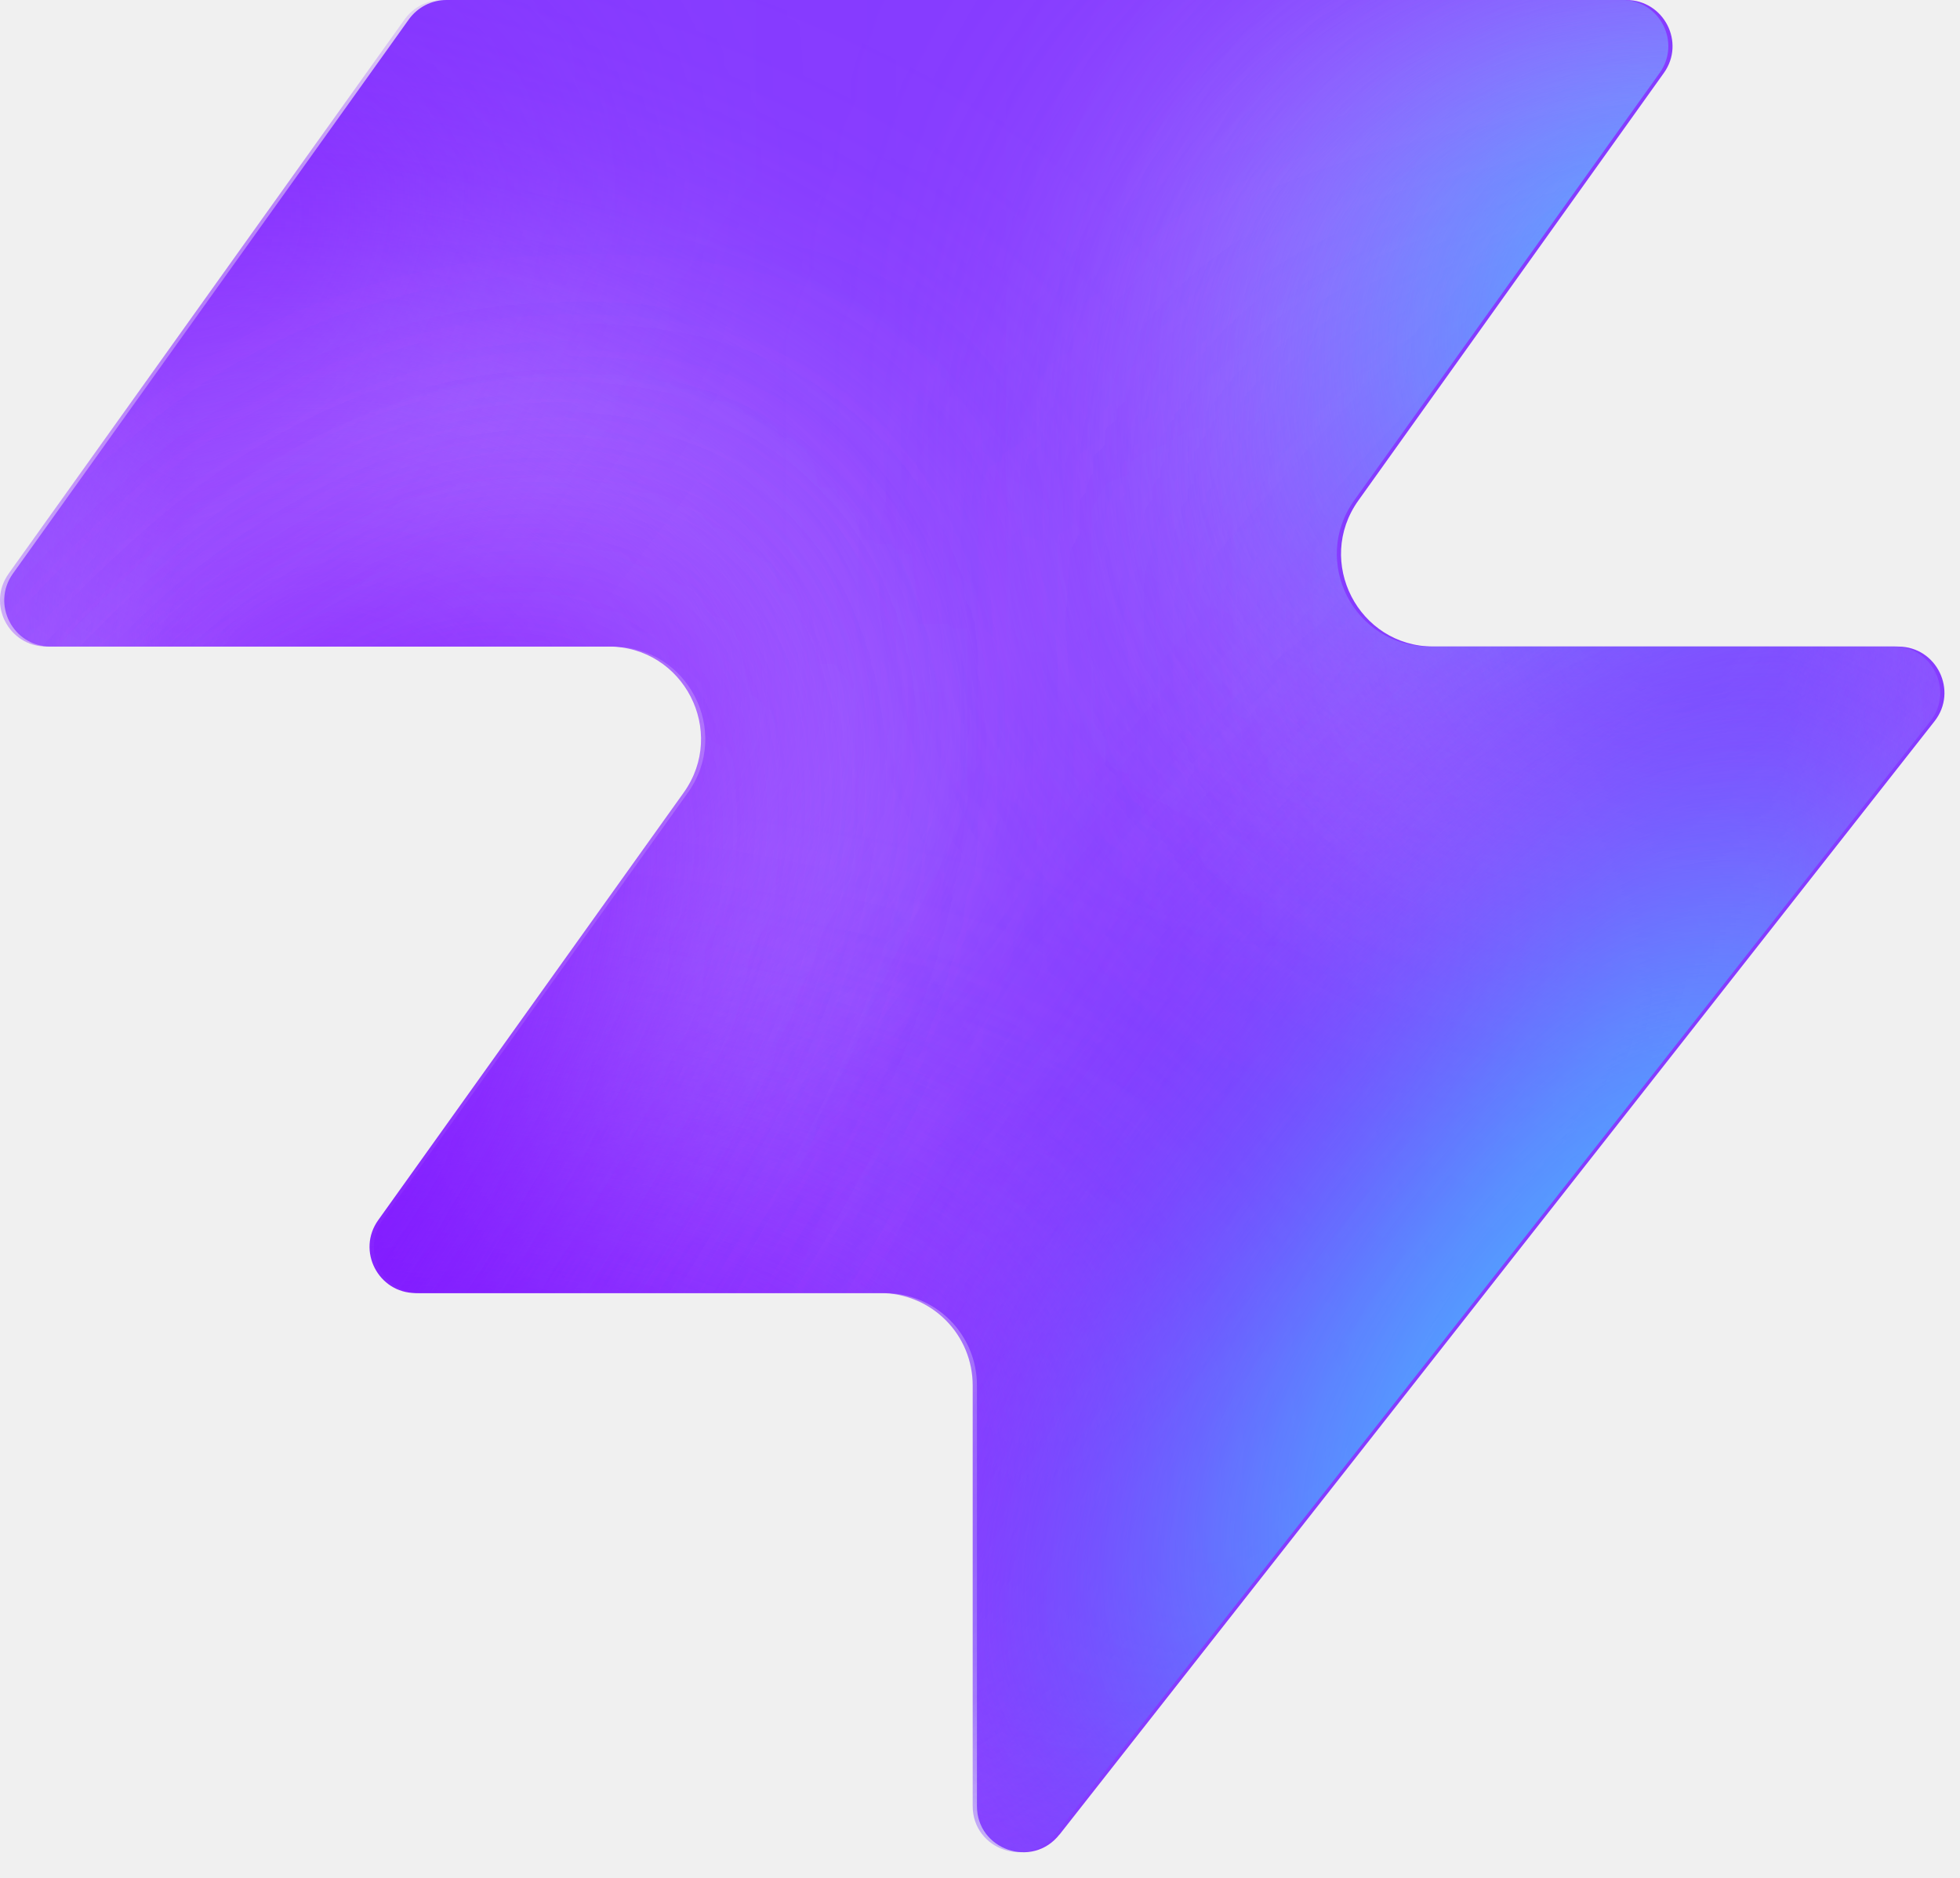
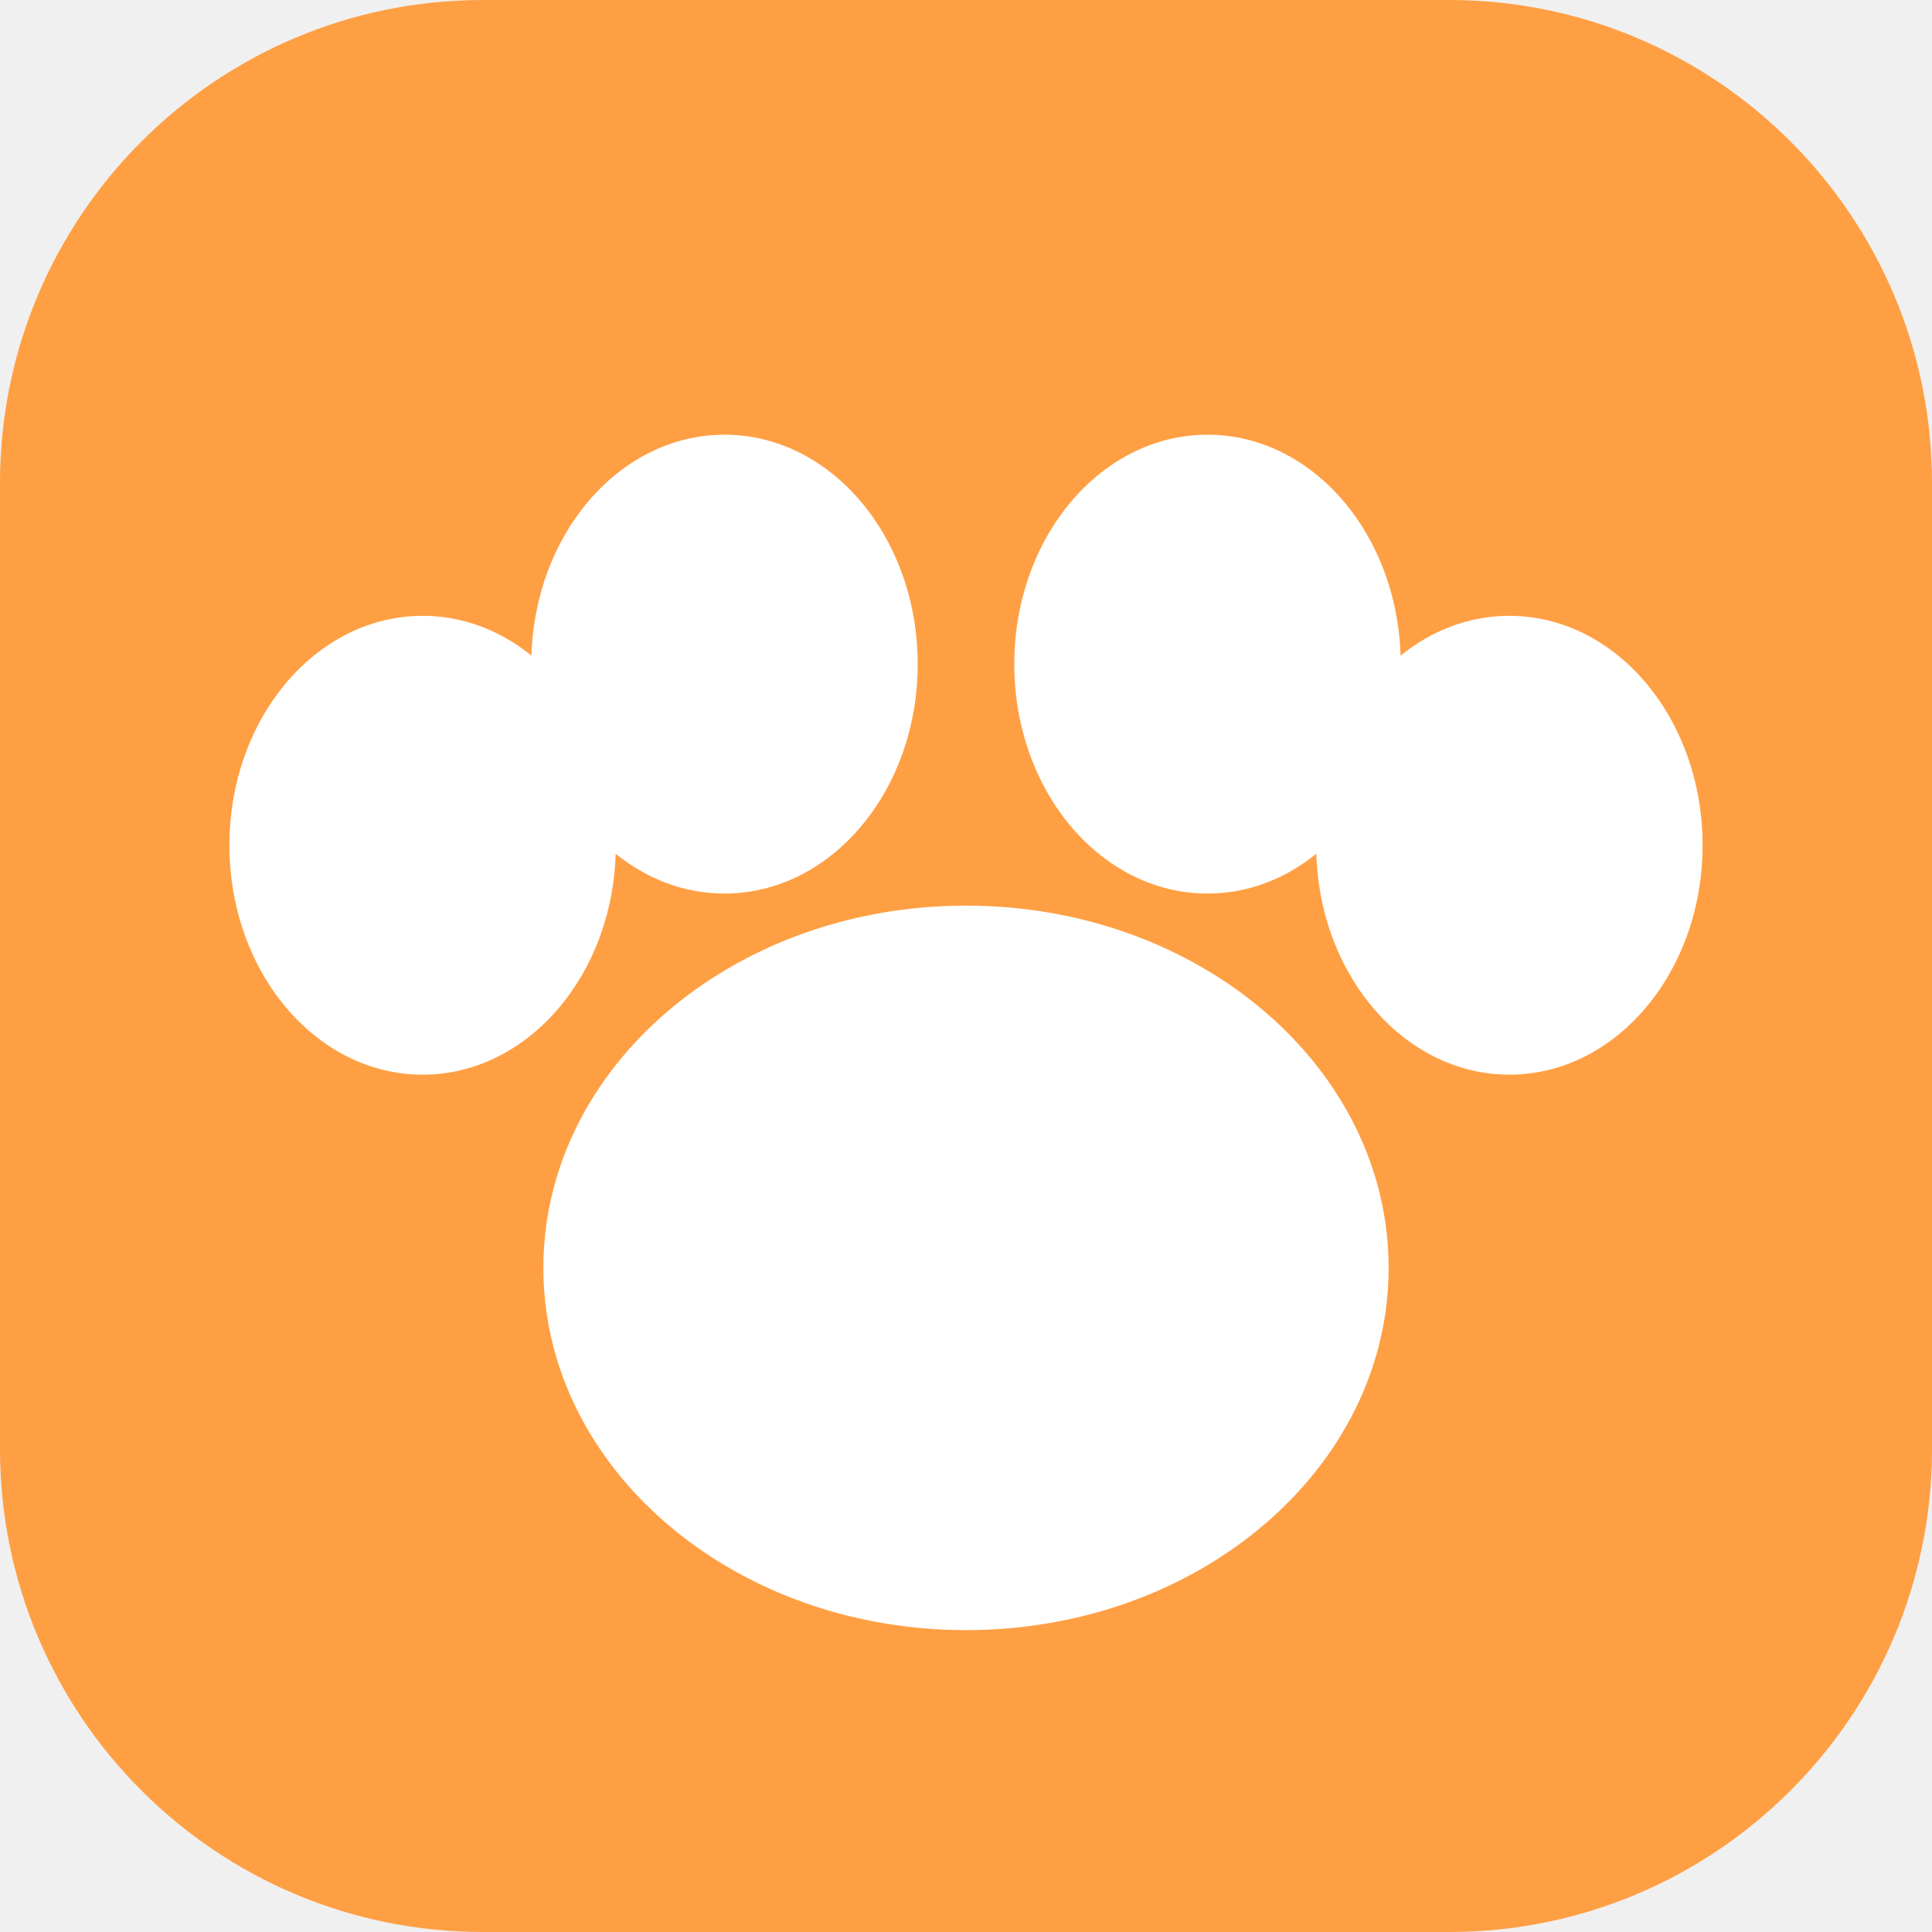
- <svg xmlns="http://www.w3.org/2000/svg" width="48" height="46" fill="none" viewBox="0 0 48 46">
-   <path fill="#863bff" d="M25.946 44.938c-.664.845-2.021.375-2.021-.698V33.937a2.26 2.26 0 0 0-2.262-2.262H10.287c-.92 0-1.456-1.04-.92-1.788l7.48-10.471c1.07-1.497 0-3.578-1.842-3.578H1.237c-.92 0-1.456-1.04-.92-1.788L10.013.474c.214-.297.556-.474.92-.474h28.894c.92 0 1.456 1.04.92 1.788l-7.48 10.471c-1.07 1.498 0 3.579 1.842 3.579h11.377c.943 0 1.473 1.088.89 1.83L25.947 44.94z" style="fill:#863bff;fill:color(display-p3 .525 .23 1);fill-opacity:1" />
-   <mask id="a" width="48" height="46" x="0" y="0" maskUnits="userSpaceOnUse" style="mask-type:alpha">
-     <path fill="#000" d="M25.842 44.938c-.664.844-2.021.375-2.021-.698V33.937a2.26 2.26 0 0 0-2.262-2.262H10.183c-.92 0-1.456-1.04-.92-1.788l7.48-10.471c1.07-1.498 0-3.579-1.842-3.579H1.133c-.92 0-1.456-1.04-.92-1.787L9.91.473c.214-.297.556-.474.92-.474h28.894c.92 0 1.456 1.04.92 1.788l-7.48 10.471c-1.07 1.498 0 3.578 1.842 3.578h11.377c.943 0 1.473 1.088.89 1.832L25.843 44.94z" style="fill:#000;fill-opacity:1" />
-   </mask>
-   <g mask="url(#a)">
-     <g filter="url(#b)">
-       <ellipse cx="5.508" cy="14.704" fill="#ede6ff" rx="5.508" ry="14.704" style="fill:#ede6ff;fill:color(display-p3 .927 .903 1);fill-opacity:1" transform="matrix(.00324 1 1 -.00324 -4.47 31.516)" />
-     </g>
-     <g filter="url(#c)">
-       <ellipse cx="10.399" cy="29.851" fill="#ede6ff" rx="10.399" ry="29.851" style="fill:#ede6ff;fill:color(display-p3 .927 .903 1);fill-opacity:1" transform="matrix(.00324 1 1 -.00324 -39.328 7.883)" />
-     </g>
-     <g filter="url(#d)">
-       <ellipse cx="5.508" cy="30.487" fill="#7e14ff" rx="5.508" ry="30.487" style="fill:#7e14ff;fill:color(display-p3 .492 .077 1);fill-opacity:1" transform="rotate(89.814 -25.913 -14.639)scale(1 -1)" />
-     </g>
-     <g filter="url(#e)">
-       <ellipse cx="5.508" cy="30.599" fill="#7e14ff" rx="5.508" ry="30.599" style="fill:#7e14ff;fill:color(display-p3 .492 .077 1);fill-opacity:1" transform="rotate(89.814 -32.644 -3.334)scale(1 -1)" />
-     </g>
-     <g filter="url(#f)">
-       <ellipse cx="5.508" cy="30.599" fill="#7e14ff" rx="5.508" ry="30.599" style="fill:#7e14ff;fill:color(display-p3 .492 .077 1);fill-opacity:1" transform="matrix(.00324 1 1 -.00324 -34.34 30.47)" />
-     </g>
-     <g filter="url(#g)">
-       <ellipse cx="14.072" cy="22.078" fill="#ede6ff" rx="14.072" ry="22.078" style="fill:#ede6ff;fill:color(display-p3 .927 .903 1);fill-opacity:1" transform="rotate(93.35 24.506 48.493)scale(-1 1)" />
-     </g>
-     <g filter="url(#h)">
-       <ellipse cx="3.47" cy="21.501" fill="#7e14ff" rx="3.47" ry="21.501" style="fill:#7e14ff;fill:color(display-p3 .492 .077 1);fill-opacity:1" transform="rotate(89.009 28.708 47.59)scale(-1 1)" />
-     </g>
-     <g filter="url(#i)">
-       <ellipse cx="3.47" cy="21.501" fill="#7e14ff" rx="3.47" ry="21.501" style="fill:#7e14ff;fill:color(display-p3 .492 .077 1);fill-opacity:1" transform="rotate(89.009 28.708 47.59)scale(-1 1)" />
-     </g>
-     <g filter="url(#j)">
-       <ellipse cx=".387" cy="8.972" fill="#7e14ff" rx="4.407" ry="29.108" style="fill:#7e14ff;fill:color(display-p3 .492 .077 1);fill-opacity:1" transform="rotate(39.51 .387 8.972)" />
-     </g>
-     <g filter="url(#k)">
-       <ellipse cx="47.523" cy="-6.092" fill="#7e14ff" rx="4.407" ry="29.108" style="fill:#7e14ff;fill:color(display-p3 .492 .077 1);fill-opacity:1" transform="rotate(37.892 47.523 -6.092)" />
-     </g>
-     <g filter="url(#l)">
-       <ellipse cx="41.412" cy="6.333" fill="#47bfff" rx="5.971" ry="9.665" style="fill:#47bfff;fill:color(display-p3 .28 .748 1);fill-opacity:1" transform="rotate(37.892 41.412 6.333)" />
-     </g>
-     <g filter="url(#m)">
-       <ellipse cx="-1.879" cy="38.332" fill="#7e14ff" rx="4.407" ry="29.108" style="fill:#7e14ff;fill:color(display-p3 .492 .077 1);fill-opacity:1" transform="rotate(37.892 -1.88 38.332)" />
-     </g>
-     <g filter="url(#n)">
-       <ellipse cx="-1.879" cy="38.332" fill="#7e14ff" rx="4.407" ry="29.108" style="fill:#7e14ff;fill:color(display-p3 .492 .077 1);fill-opacity:1" transform="rotate(37.892 -1.88 38.332)" />
-     </g>
-     <g filter="url(#o)">
-       <ellipse cx="35.651" cy="29.907" fill="#7e14ff" rx="4.407" ry="29.108" style="fill:#7e14ff;fill:color(display-p3 .492 .077 1);fill-opacity:1" transform="rotate(37.892 35.651 29.907)" />
-     </g>
-     <g filter="url(#p)">
-       <ellipse cx="38.418" cy="32.4" fill="#47bfff" rx="5.971" ry="15.297" style="fill:#47bfff;fill:color(display-p3 .28 .748 1);fill-opacity:1" transform="rotate(37.892 38.418 32.4)" />
-     </g>
-   </g>
-   <defs>
-     <filter id="b" width="60.045" height="41.654" x="-19.77" y="16.149" color-interpolation-filters="sRGB" filterUnits="userSpaceOnUse">
-       <feFlood flood-opacity="0" result="BackgroundImageFix" />
-       <feBlend in="SourceGraphic" in2="BackgroundImageFix" result="shape" />
-       <feGaussianBlur result="effect1_foregroundBlur_2002_17158" stdDeviation="7.659" />
-     </filter>
-     <filter id="c" width="90.34" height="51.437" x="-54.613" y="-7.533" color-interpolation-filters="sRGB" filterUnits="userSpaceOnUse">
-       <feFlood flood-opacity="0" result="BackgroundImageFix" />
-       <feBlend in="SourceGraphic" in2="BackgroundImageFix" result="shape" />
-       <feGaussianBlur result="effect1_foregroundBlur_2002_17158" stdDeviation="7.659" />
-     </filter>
-     <filter id="d" width="79.355" height="29.4" x="-49.64" y="2.03" color-interpolation-filters="sRGB" filterUnits="userSpaceOnUse">
-       <feFlood flood-opacity="0" result="BackgroundImageFix" />
-       <feBlend in="SourceGraphic" in2="BackgroundImageFix" result="shape" />
-       <feGaussianBlur result="effect1_foregroundBlur_2002_17158" stdDeviation="4.596" />
-     </filter>
-     <filter id="e" width="79.579" height="29.4" x="-45.045" y="20.029" color-interpolation-filters="sRGB" filterUnits="userSpaceOnUse">
-       <feFlood flood-opacity="0" result="BackgroundImageFix" />
-       <feBlend in="SourceGraphic" in2="BackgroundImageFix" result="shape" />
-       <feGaussianBlur result="effect1_foregroundBlur_2002_17158" stdDeviation="4.596" />
-     </filter>
-     <filter id="f" width="79.579" height="29.4" x="-43.513" y="21.178" color-interpolation-filters="sRGB" filterUnits="userSpaceOnUse">
-       <feFlood flood-opacity="0" result="BackgroundImageFix" />
-       <feBlend in="SourceGraphic" in2="BackgroundImageFix" result="shape" />
-       <feGaussianBlur result="effect1_foregroundBlur_2002_17158" stdDeviation="4.596" />
-     </filter>
-     <filter id="g" width="74.749" height="58.852" x="15.756" y="-17.901" color-interpolation-filters="sRGB" filterUnits="userSpaceOnUse">
-       <feFlood flood-opacity="0" result="BackgroundImageFix" />
-       <feBlend in="SourceGraphic" in2="BackgroundImageFix" result="shape" />
-       <feGaussianBlur result="effect1_foregroundBlur_2002_17158" stdDeviation="7.659" />
-     </filter>
-     <filter id="h" width="61.377" height="25.362" x="23.548" y="2.284" color-interpolation-filters="sRGB" filterUnits="userSpaceOnUse">
-       <feFlood flood-opacity="0" result="BackgroundImageFix" />
-       <feBlend in="SourceGraphic" in2="BackgroundImageFix" result="shape" />
-       <feGaussianBlur result="effect1_foregroundBlur_2002_17158" stdDeviation="4.596" />
-     </filter>
-     <filter id="i" width="61.377" height="25.362" x="23.548" y="2.284" color-interpolation-filters="sRGB" filterUnits="userSpaceOnUse">
-       <feFlood flood-opacity="0" result="BackgroundImageFix" />
-       <feBlend in="SourceGraphic" in2="BackgroundImageFix" result="shape" />
-       <feGaussianBlur result="effect1_foregroundBlur_2002_17158" stdDeviation="4.596" />
-     </filter>
-     <filter id="j" width="56.045" height="63.649" x="-27.636" y="-22.853" color-interpolation-filters="sRGB" filterUnits="userSpaceOnUse">
-       <feFlood flood-opacity="0" result="BackgroundImageFix" />
-       <feBlend in="SourceGraphic" in2="BackgroundImageFix" result="shape" />
-       <feGaussianBlur result="effect1_foregroundBlur_2002_17158" stdDeviation="4.596" />
-     </filter>
-     <filter id="k" width="54.814" height="64.646" x="20.116" y="-38.415" color-interpolation-filters="sRGB" filterUnits="userSpaceOnUse">
-       <feFlood flood-opacity="0" result="BackgroundImageFix" />
-       <feBlend in="SourceGraphic" in2="BackgroundImageFix" result="shape" />
-       <feGaussianBlur result="effect1_foregroundBlur_2002_17158" stdDeviation="4.596" />
-     </filter>
-     <filter id="l" width="33.541" height="35.313" x="24.641" y="-11.323" color-interpolation-filters="sRGB" filterUnits="userSpaceOnUse">
-       <feFlood flood-opacity="0" result="BackgroundImageFix" />
-       <feBlend in="SourceGraphic" in2="BackgroundImageFix" result="shape" />
-       <feGaussianBlur result="effect1_foregroundBlur_2002_17158" stdDeviation="4.596" />
-     </filter>
-     <filter id="m" width="54.814" height="64.646" x="-29.286" y="6.009" color-interpolation-filters="sRGB" filterUnits="userSpaceOnUse">
-       <feFlood flood-opacity="0" result="BackgroundImageFix" />
-       <feBlend in="SourceGraphic" in2="BackgroundImageFix" result="shape" />
-       <feGaussianBlur result="effect1_foregroundBlur_2002_17158" stdDeviation="4.596" />
-     </filter>
-     <filter id="n" width="54.814" height="64.646" x="-29.286" y="6.009" color-interpolation-filters="sRGB" filterUnits="userSpaceOnUse">
-       <feFlood flood-opacity="0" result="BackgroundImageFix" />
-       <feBlend in="SourceGraphic" in2="BackgroundImageFix" result="shape" />
-       <feGaussianBlur result="effect1_foregroundBlur_2002_17158" stdDeviation="4.596" />
-     </filter>
-     <filter id="o" width="54.814" height="64.646" x="8.244" y="-2.416" color-interpolation-filters="sRGB" filterUnits="userSpaceOnUse">
-       <feFlood flood-opacity="0" result="BackgroundImageFix" />
-       <feBlend in="SourceGraphic" in2="BackgroundImageFix" result="shape" />
-       <feGaussianBlur result="effect1_foregroundBlur_2002_17158" stdDeviation="4.596" />
-     </filter>
-     <filter id="p" width="39.409" height="43.623" x="18.713" y="10.588" color-interpolation-filters="sRGB" filterUnits="userSpaceOnUse">
-       <feFlood flood-opacity="0" result="BackgroundImageFix" />
-       <feBlend in="SourceGraphic" in2="BackgroundImageFix" result="shape" />
-       <feGaussianBlur result="effect1_foregroundBlur_2002_17158" stdDeviation="4.596" />
-     </filter>
-   </defs>
+ <svg xmlns="http://www.w3.org/2000/svg" width="32" height="32" viewBox="0 0 32 32">
+   <rect width="32" height="32" rx="8" fill="#ff9f43" />
+   <ellipse cx="16" cy="21" rx="7" ry="6" fill="#ffffff" />
+   <ellipse cx="7" cy="14" rx="3.2" ry="3.8" fill="#ffffff" />
+   <ellipse cx="12" cy="11" rx="3.2" ry="3.8" fill="#ffffff" />
+   <ellipse cx="20" cy="11" rx="3.2" ry="3.8" fill="#ffffff" />
+   <ellipse cx="25" cy="14" rx="3.2" ry="3.8" fill="#ffffff" />
</svg>
